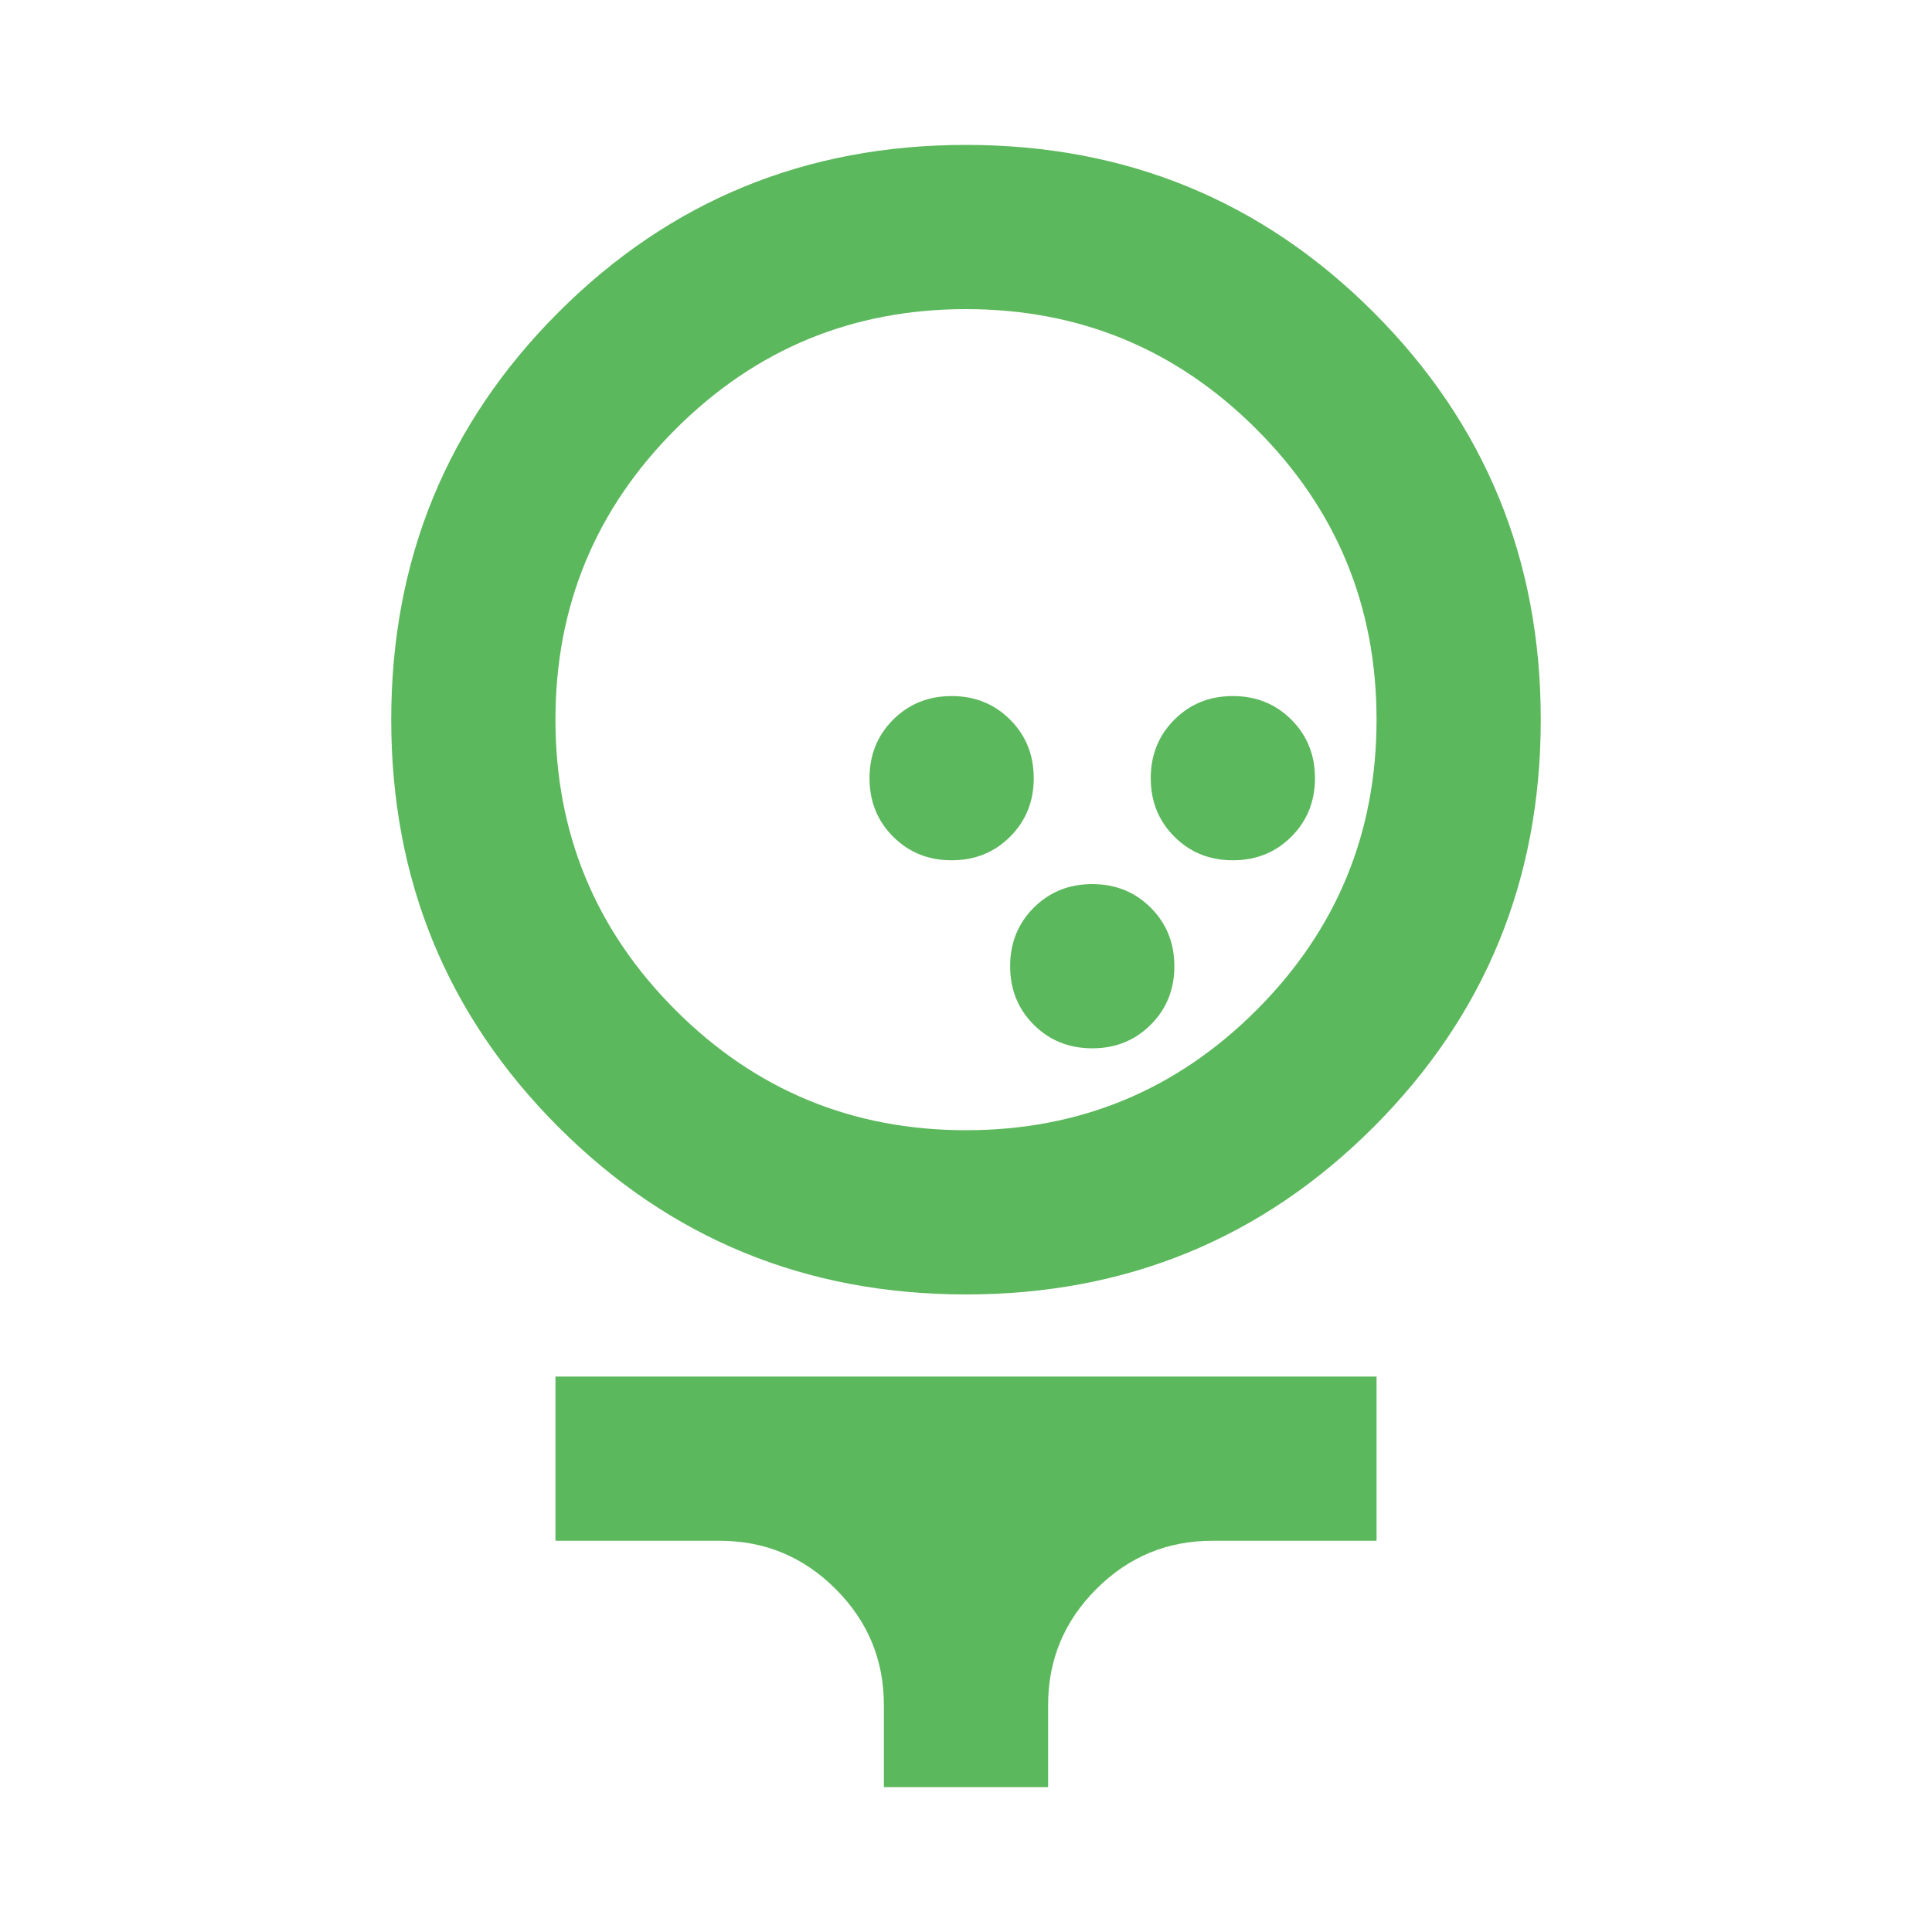
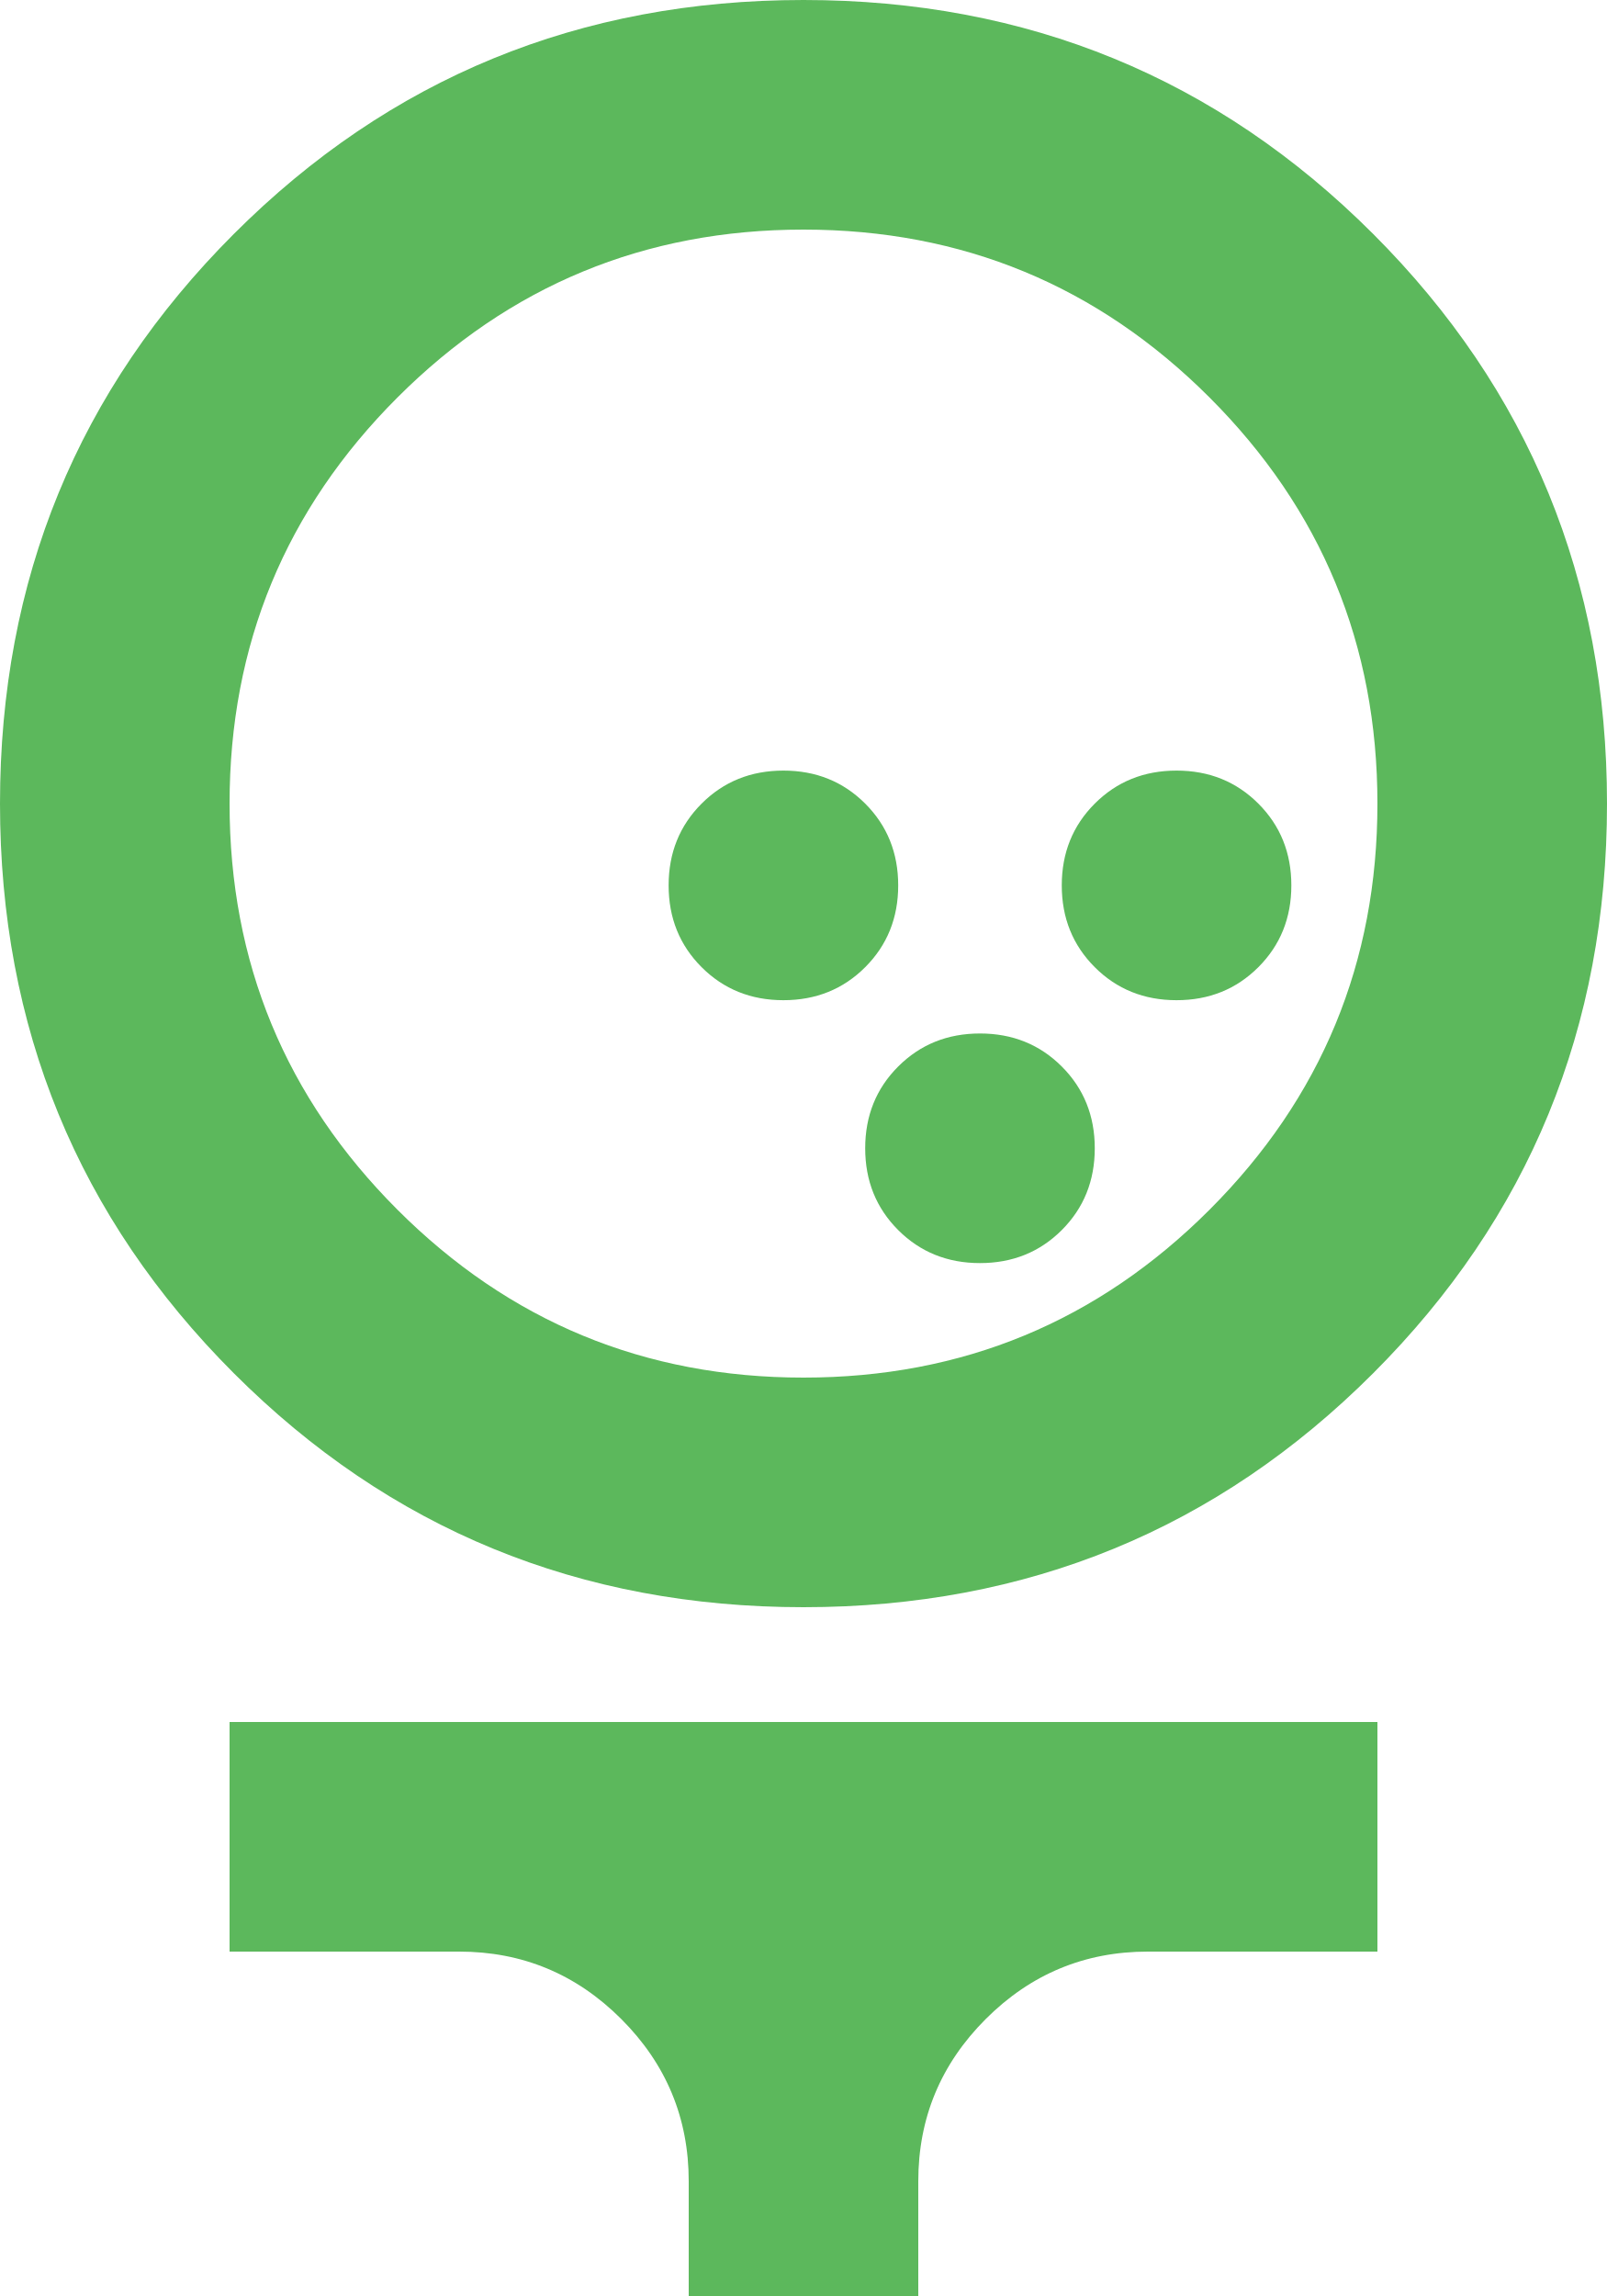
- <svg xmlns="http://www.w3.org/2000/svg" width="1000" height="1000" viewBox="0 0 1000 1000" fill="none">
-   <path d="M500 670C417.125 670 346.823 641.135 289.094 583.406C231.365 525.677 202.5 455.375 202.5 372.5C202.5 289.625 231.365 219.323 289.094 161.594C346.823 103.865 417.125 75 500 75C582.875 75 653.177 103.865 710.906 161.594C768.635 219.323 797.5 289.625 797.5 372.5C797.5 455.375 768.635 525.677 710.906 583.406C653.177 641.135 582.875 670 500 670ZM500 585C558.792 585 608.906 564.281 650.344 522.844C691.781 481.406 712.5 431.292 712.5 372.5C712.5 313.708 691.781 263.594 650.344 222.156C608.906 180.719 558.792 160 500 160C441.208 160 391.094 180.719 349.656 222.156C308.219 263.594 287.5 313.708 287.5 372.5C287.5 431.292 308.219 481.406 349.656 522.844C391.094 564.281 441.208 585 500 585ZM457.5 925V882.5C457.5 859.125 449.177 839.115 432.531 822.469C415.885 805.823 395.875 797.5 372.5 797.5H287.5V712.5H712.5V797.5H627.5C604.125 797.5 584.115 805.823 567.469 822.469C550.823 839.115 542.5 859.125 542.5 882.5V925H457.5Z" fill="#5CB85C" />
-   <path d="M595.625 530.388C587.479 538.533 577.385 542.606 565.344 542.606C553.302 542.606 543.208 538.533 535.062 530.388C526.917 522.242 522.844 512.148 522.844 500.106C522.844 488.065 526.917 477.971 535.062 469.825C543.208 461.679 553.302 457.606 565.344 457.606C577.385 457.606 587.479 461.679 595.625 469.825C603.771 477.971 607.844 488.065 607.844 500.106C607.844 512.148 603.771 522.242 595.625 530.388Z" fill="#5CB85C" />
-   <path d="M668.406 433.062C660.26 441.208 650.167 445.281 638.125 445.281C626.083 445.281 615.99 441.208 607.844 433.062C599.698 424.917 595.625 414.823 595.625 402.781C595.625 390.74 599.698 380.646 607.844 372.5C615.99 364.354 626.083 360.281 638.125 360.281C650.167 360.281 660.26 364.354 668.406 372.5C676.552 380.646 680.625 390.74 680.625 402.781C680.625 414.823 676.552 424.917 668.406 433.062Z" fill="#5CB85C" />
-   <path d="M522.844 433.062C514.698 441.208 504.604 445.281 492.562 445.281C480.521 445.281 470.427 441.208 462.281 433.062C454.135 424.917 450.062 414.823 450.062 402.781C450.062 390.74 454.135 380.646 462.281 372.5C470.427 364.354 480.521 360.281 492.562 360.281C504.604 360.281 514.698 364.354 522.844 372.5C530.99 380.646 535.062 390.74 535.062 402.781C535.062 414.823 530.99 424.917 522.844 433.062Z" fill="#5CB85C" />
+ <svg xmlns="http://www.w3.org/2000/svg" width="700" height="1000" viewBox="0 0 700 1000" fill="none">
+   <path d="M350 700C252.5 700 169.792 666.042 101.875 598.125C33.958 530.208 0 447.5 0 350C0 252.5 33.958 169.792 101.875 101.875C169.792 33.958 252.5 0 350 0C447.5 0 530.208 33.958 598.125 101.875C666.042 169.792 700 252.5 700 350C700 447.5 666.042 530.208 598.125 598.125C530.208 666.042 447.5 700 350 700ZM350 600C419.167 600 478.125 575.625 526.875 526.875C575.625 478.125 600 419.167 600 350C600 280.833 575.625 221.875 526.875 173.125C478.125 124.375 419.167 100 350 100C280.833 100 221.875 124.375 173.125 173.125C124.375 221.875 100 280.833 100 350C100 419.167 124.375 478.125 173.125 526.875C221.875 575.625 280.833 600 350 600ZM300 1000V950C300 922.5 290.208 898.958 270.625 879.375C251.042 859.792 227.5 850 200 850H100V750H600V850H500C472.5 850 448.958 859.792 429.375 879.375C409.792 898.958 400 922.5 400 950V1000H300Z" fill="#5CB85C" />
+   <path d="M462.5 535.75C452.917 545.333 441.042 550.125 426.875 550.125C412.708 550.125 400.833 545.333 391.25 535.75C381.667 526.167 376.875 514.292 376.875 500.125C376.875 485.958 381.667 474.083 391.25 464.5C400.833 454.917 412.708 450.125 426.875 450.125C441.042 450.125 452.917 454.917 462.5 464.5C472.083 474.083 476.875 485.958 476.875 500.125C476.875 514.292 472.083 526.167 462.5 535.75Z" fill="#5CB85C" />
+   <path d="M548.125 421.25C538.542 430.833 526.667 435.625 512.5 435.625C498.333 435.625 486.458 430.833 476.875 421.25C467.292 411.667 462.5 399.792 462.5 385.625C462.5 371.458 467.292 359.583 476.875 350C486.458 340.417 498.333 335.625 512.5 335.625C526.667 335.625 538.542 340.417 548.125 350C557.708 359.583 562.5 371.458 562.5 385.625C562.5 399.792 557.708 411.667 548.125 421.25Z" fill="#5CB85C" />
+   <path d="M376.875 421.25C367.292 430.833 355.417 435.625 341.25 435.625C327.083 435.625 315.208 430.833 305.625 421.25C296.042 411.667 291.25 399.792 291.25 385.625C291.25 371.458 296.042 359.583 305.625 350C315.208 340.417 327.083 335.625 341.25 335.625C355.417 335.625 367.292 340.417 376.875 350C386.458 359.583 391.25 371.458 391.25 385.625C391.25 399.792 386.458 411.667 376.875 421.25Z" fill="#5CB85C" />
</svg>
